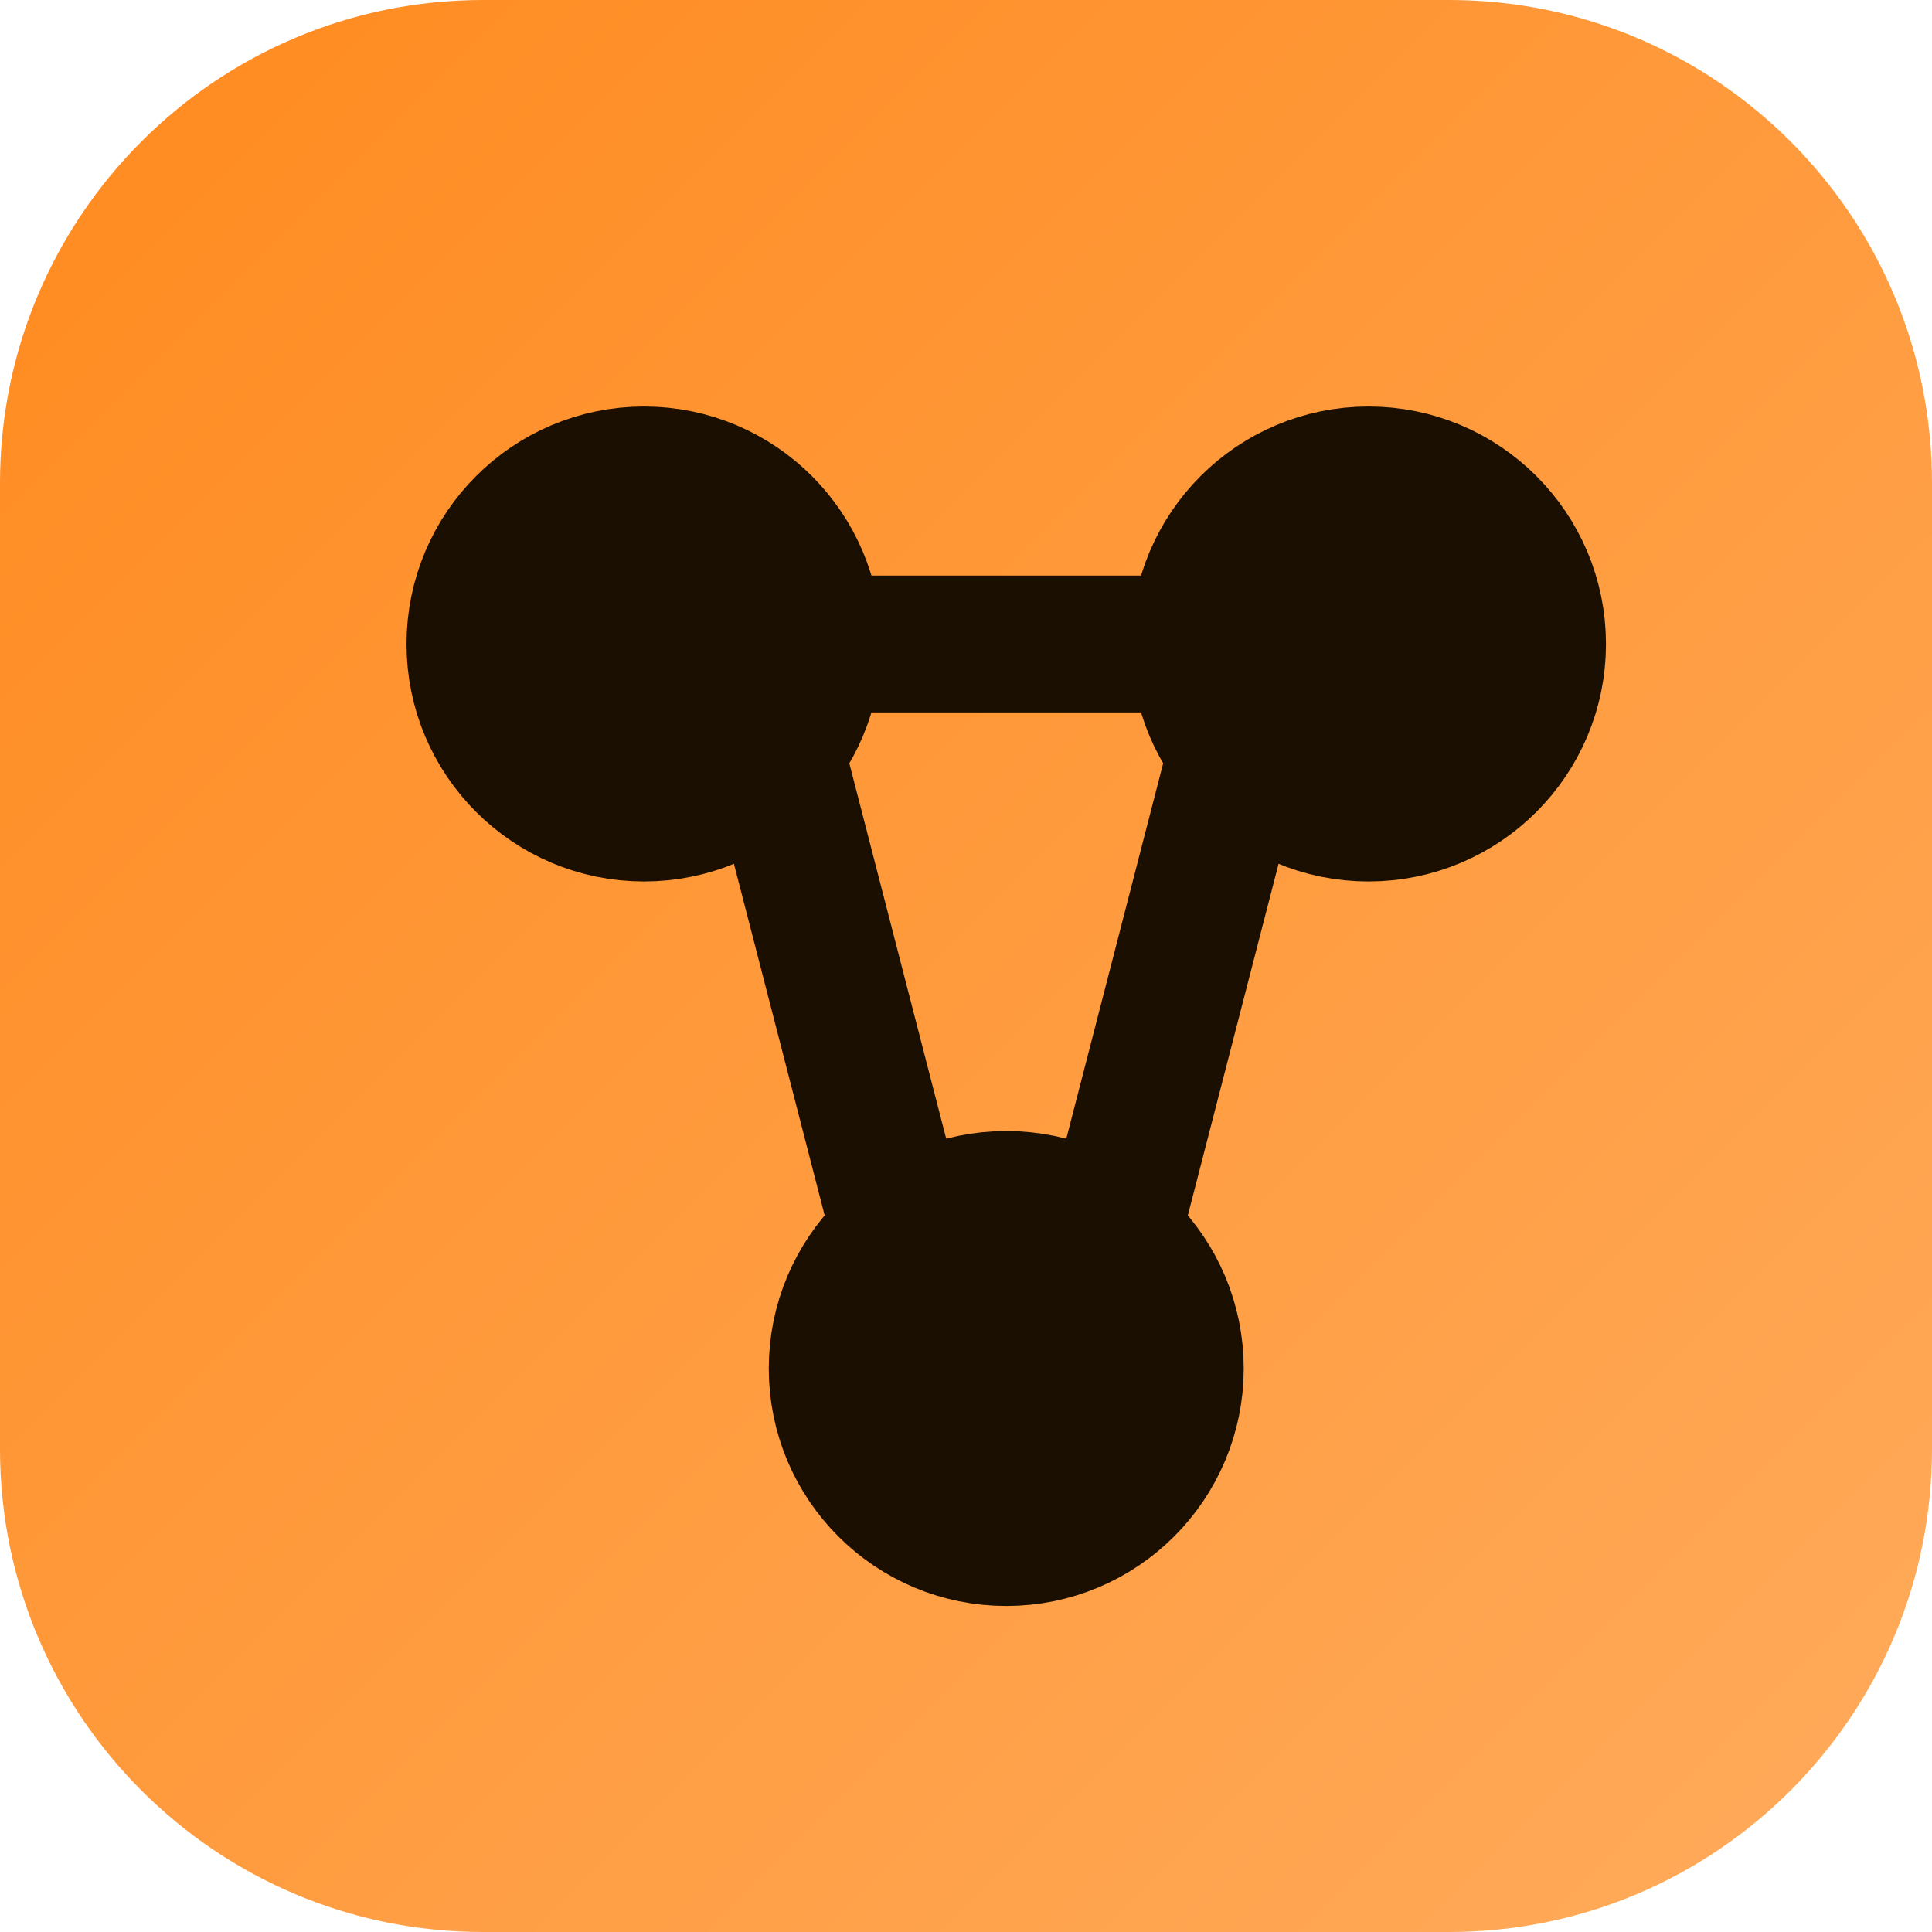
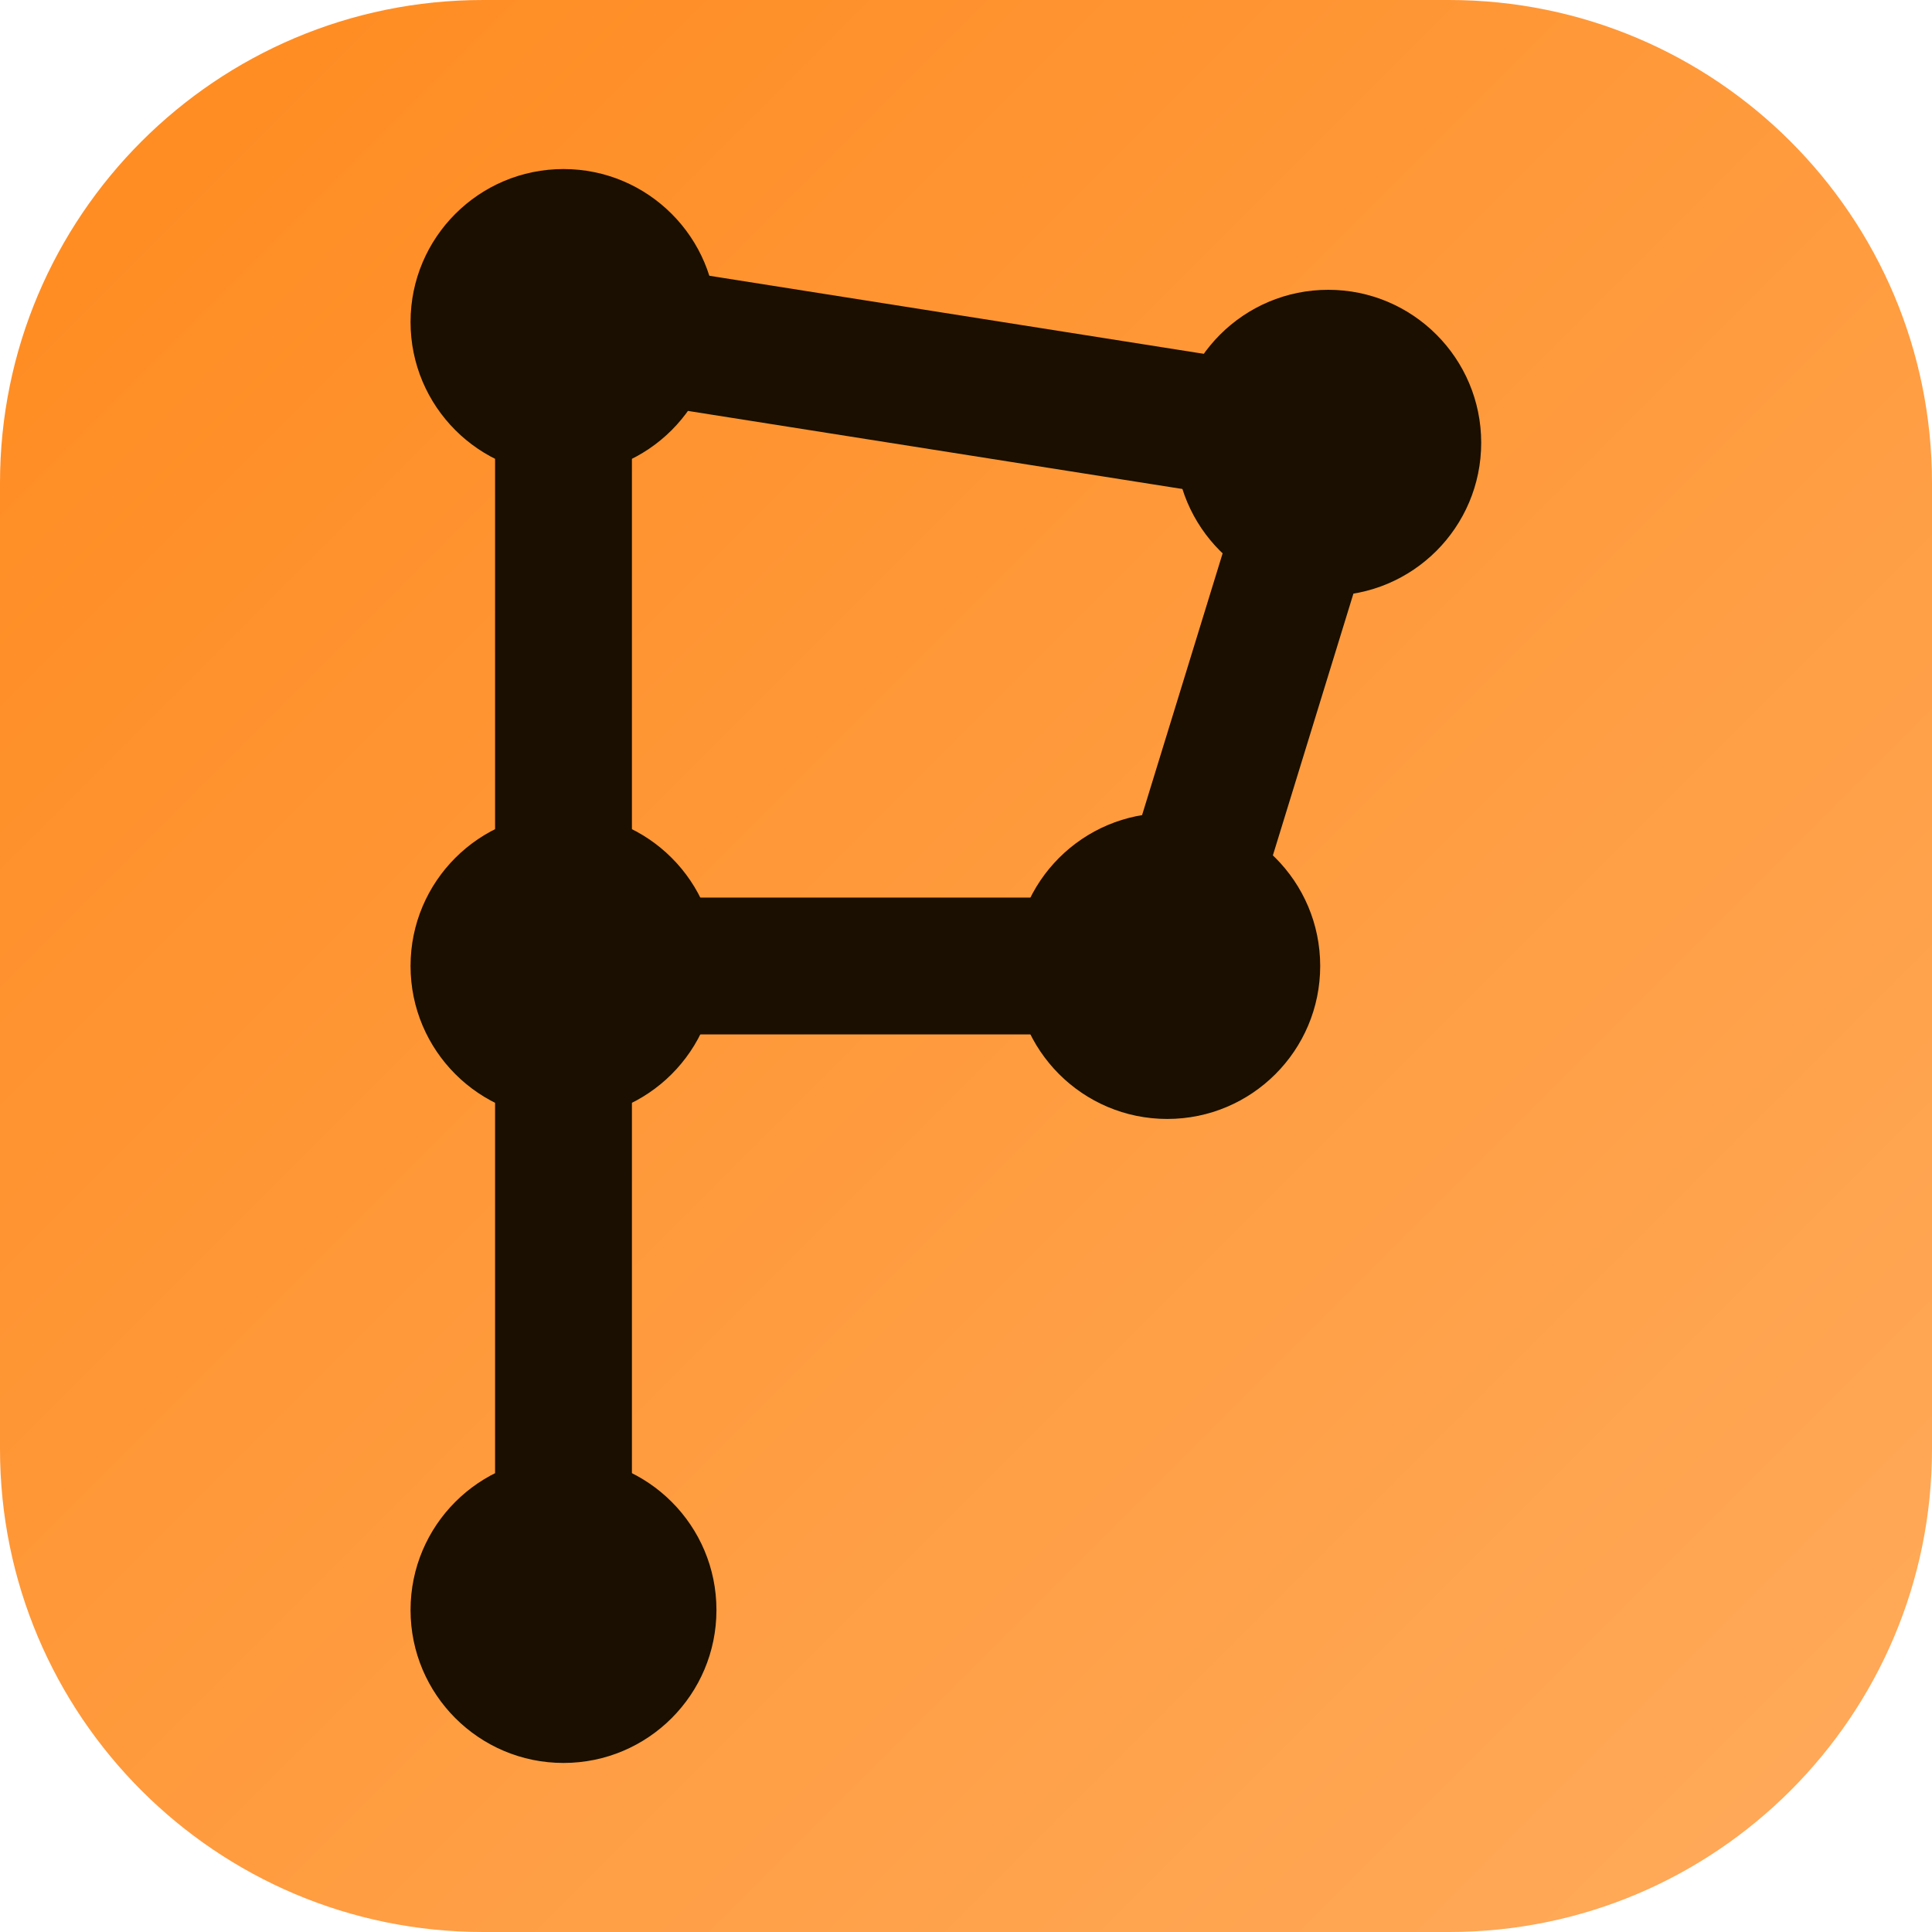
<svg xmlns="http://www.w3.org/2000/svg" viewBox="0 0 24 24" width="24" height="24">
  <defs>
    <linearGradient id="g" x1="0" y1="0" x2="1" y2="1">
      <stop offset="0" stop-color="#ff8a1e" />
      <stop offset="1" stop-color="#ffab5c" />
    </linearGradient>
  </defs>
  <rect x="0" y="0" width="24" height="24" rx="6" fill="url(#g)" />
-   <g fill="none" stroke="#1a0f00" stroke-width="1.7" stroke-linecap="round">
-     <circle cx="8" cy="8" r="2.1" fill="#1a0f00" />
-     <circle cx="17" cy="8" r="2.1" fill="#1a0f00" />
-     <circle cx="12.5" cy="17" r="2.1" fill="#1a0f00" />
-     <line x1="9.6" y1="9.2" x2="11.2" y2="15.4" />
-     <line x1="15.4" y1="9.2" x2="13.8" y2="15.4" />
-     <line x1="10.1" y1="8" x2="14.9" y2="8" />
+   <g fill="none" stroke="#1a0f00" stroke-width="1.7" stroke-linecap="round" stroke-linejoin="round">
+     <line x1="7" y1="4" x2="7" y2="20" />
+     <line x1="7" y1="4" x2="16.5" y2="5.5" />
+     <line x1="16.5" y1="5.5" x2="14.5" y2="12" />
+     <line x1="14.5" y1="12" x2="7" y2="12" />
+   </g>
+   <g fill="#1a0f00" stroke="none">
+     <circle cx="7" cy="4" r="1.9" />
+     <circle cx="16.5" cy="5.5" r="1.9" />
+     <circle cx="14.5" cy="12" r="1.9" />
+     <circle cx="7" cy="12" r="1.9" />
+     <circle cx="7" cy="20" r="1.9" />
  </g>
</svg>
